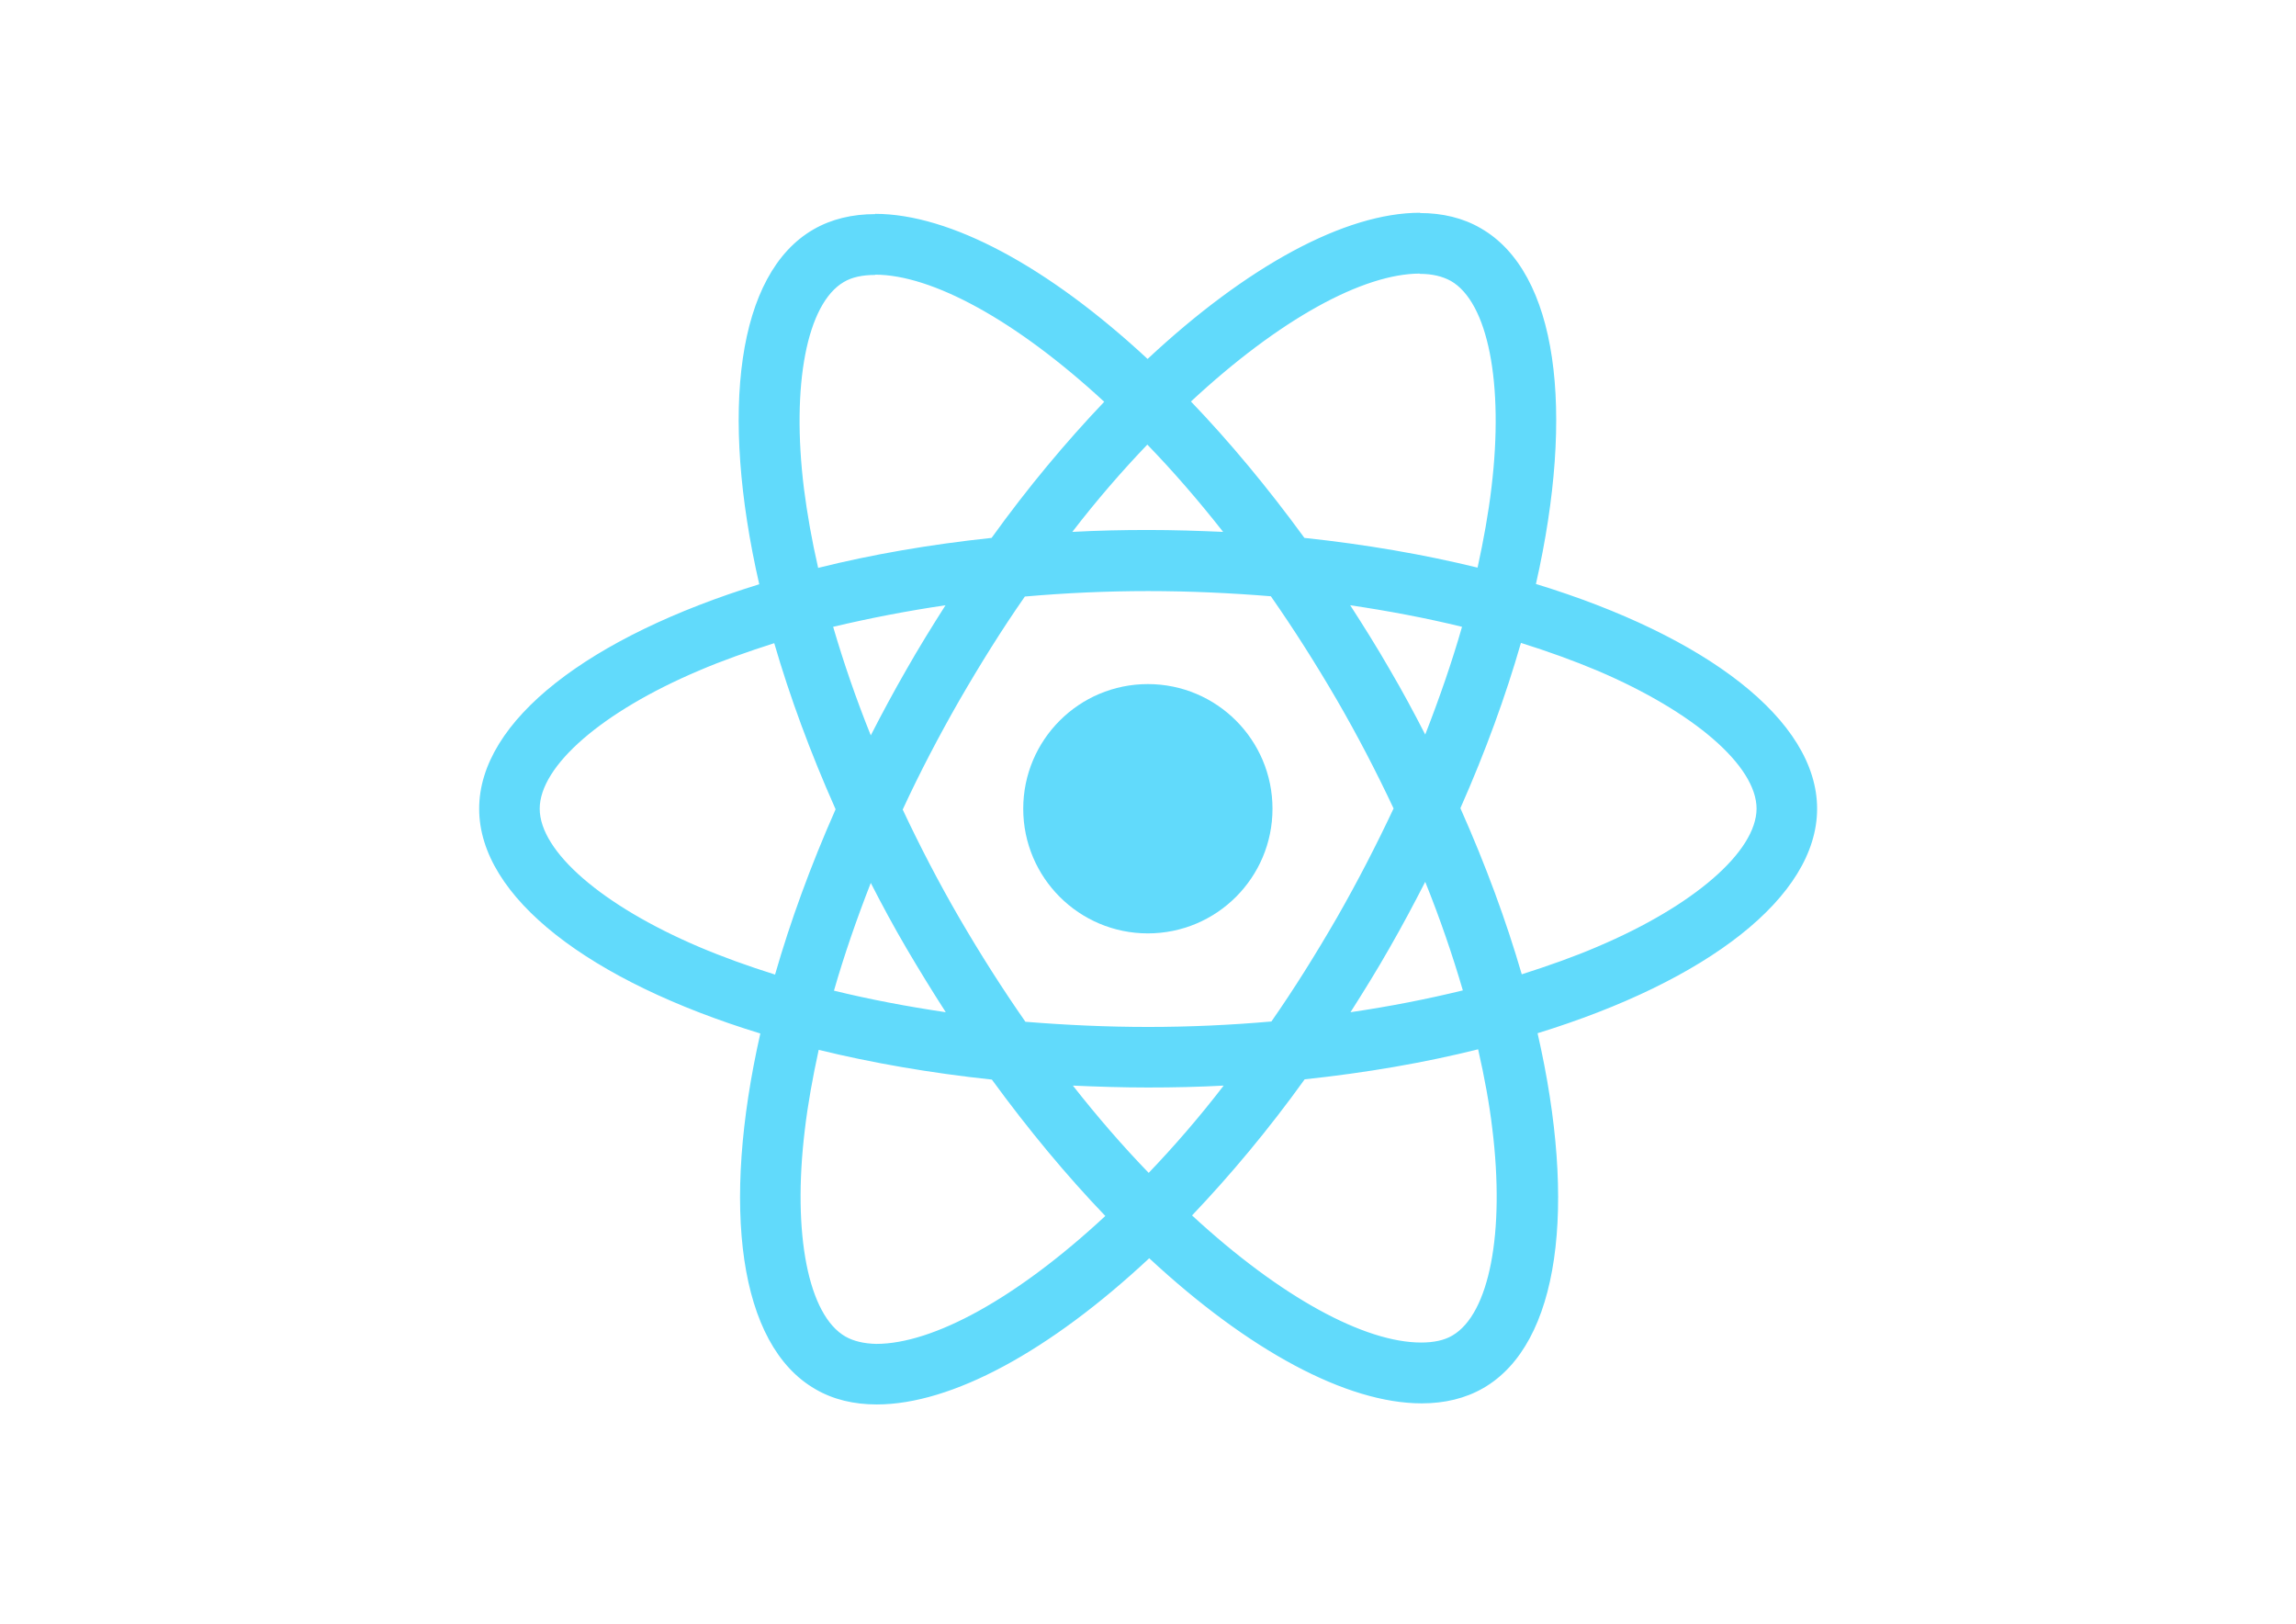
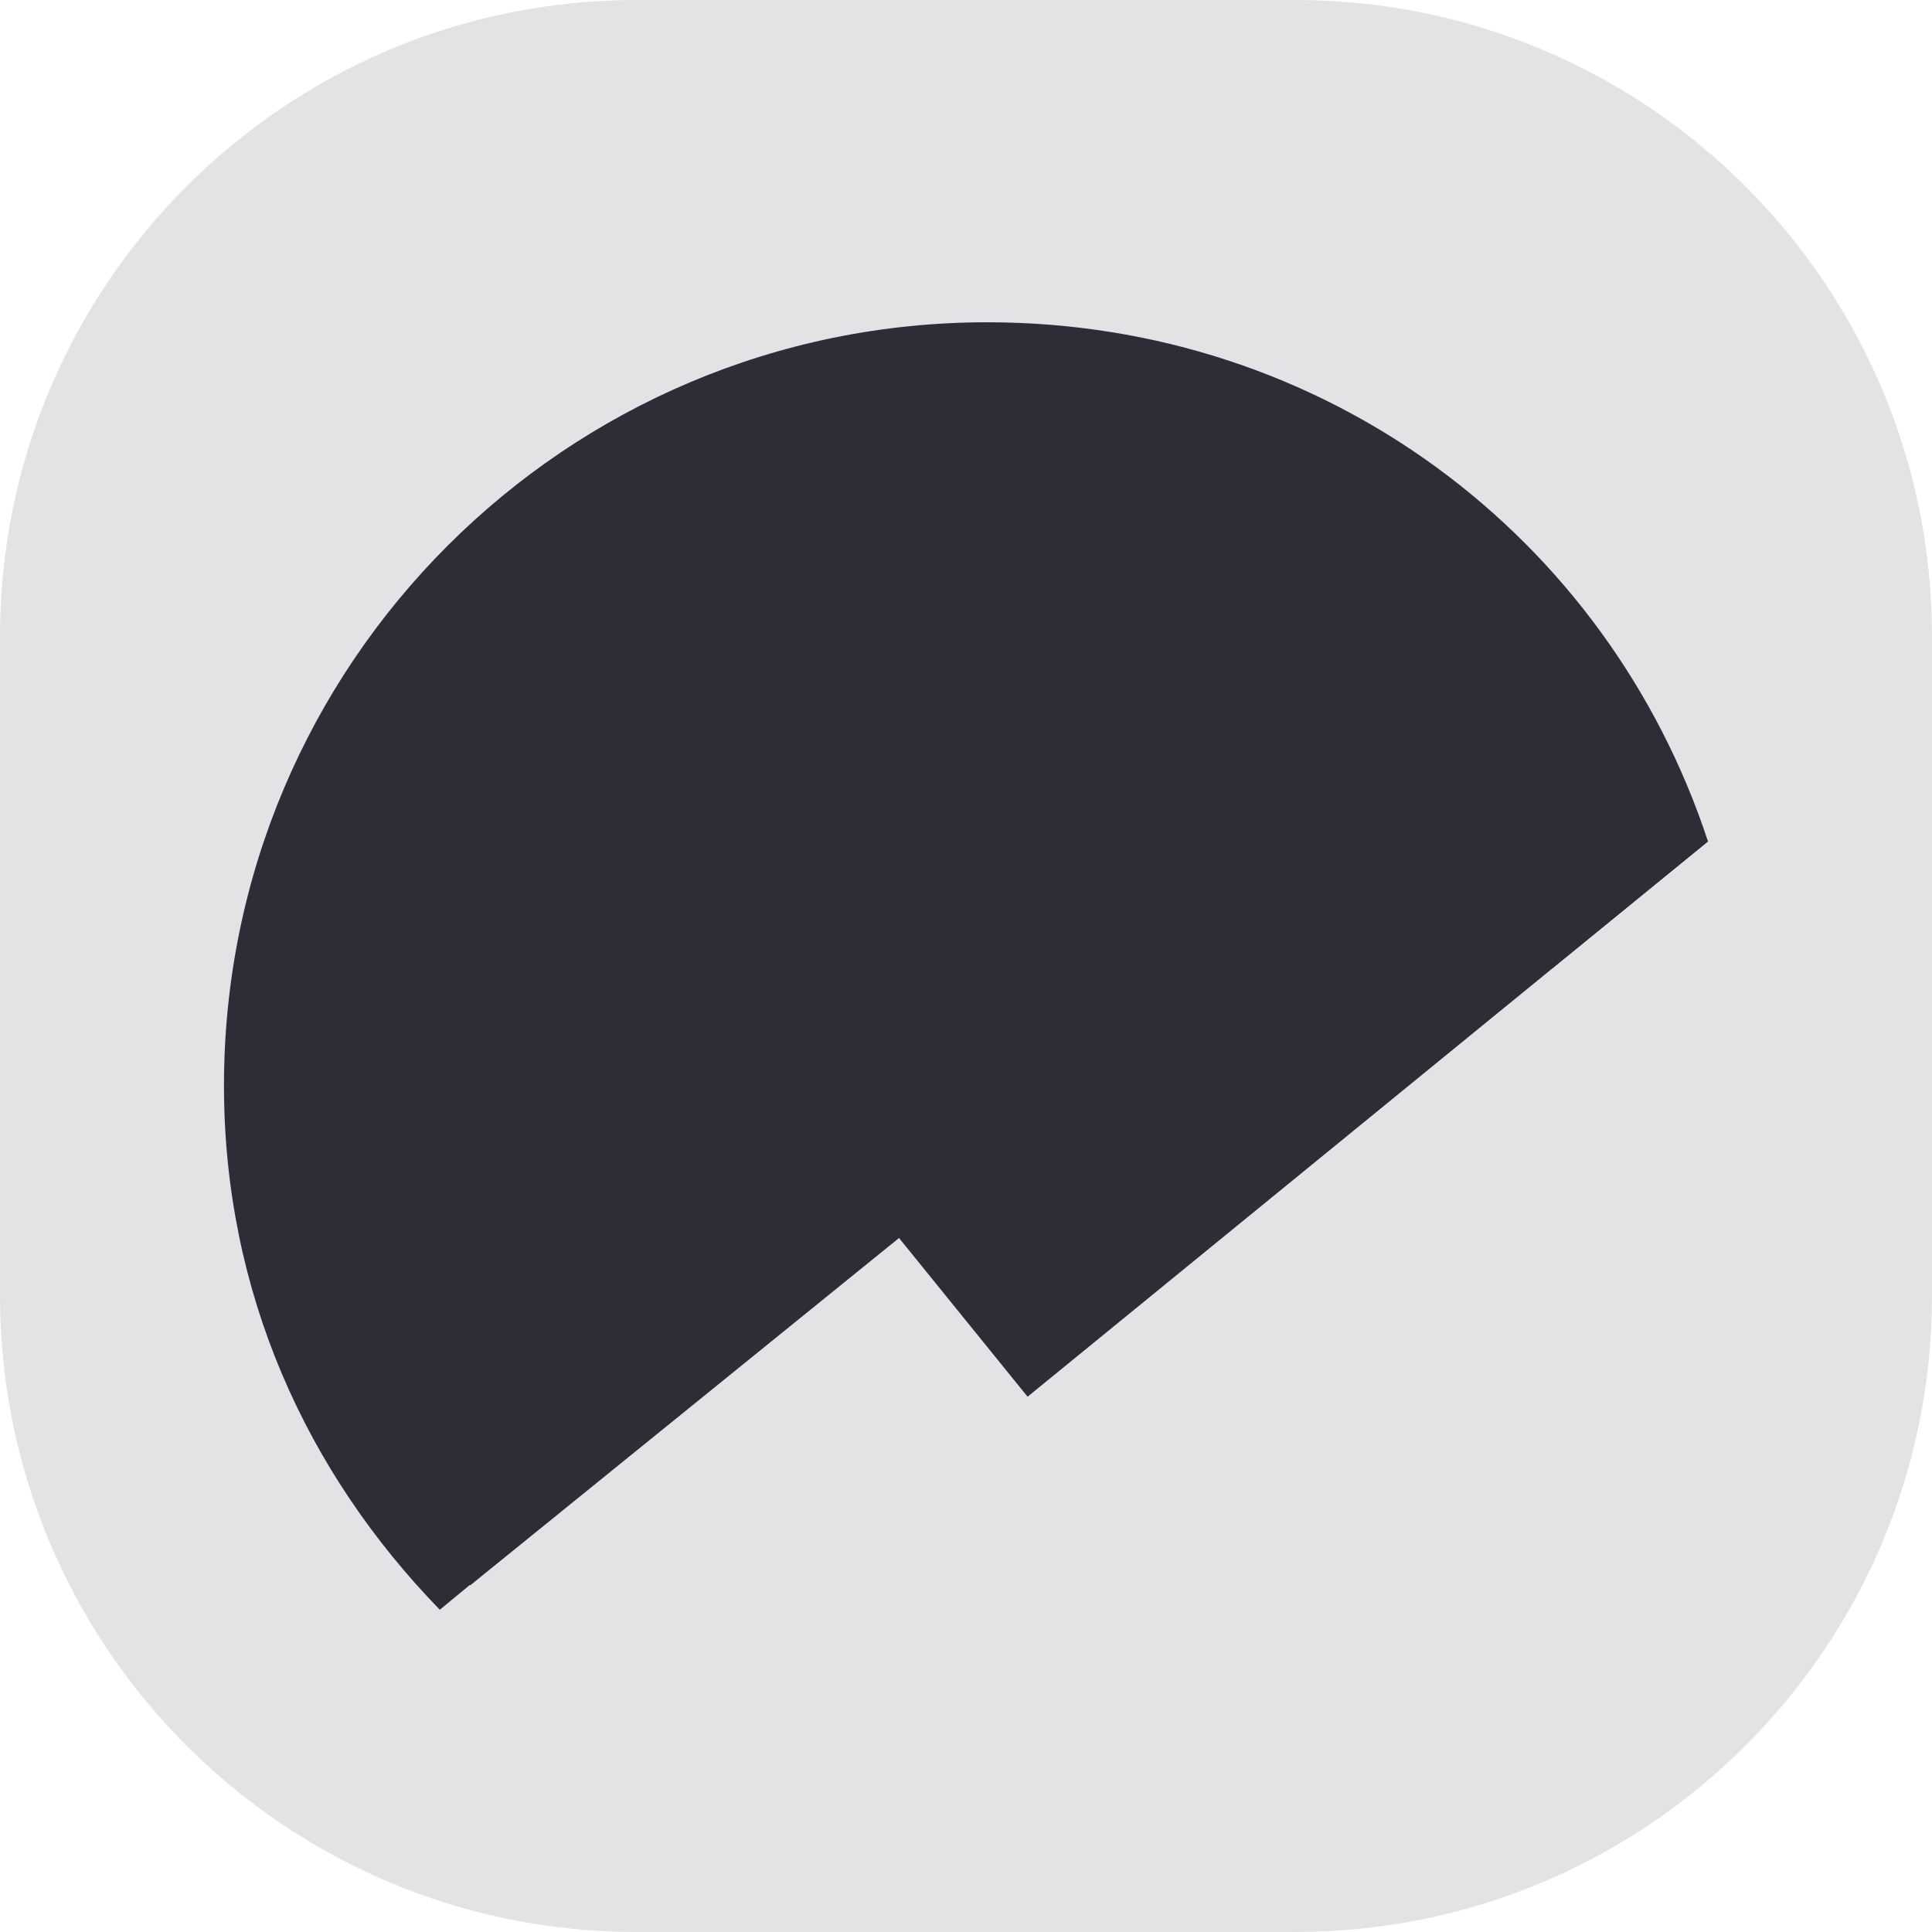
- <svg xmlns="http://www.w3.org/2000/svg" viewBox="0 0 841.9 595.3">
-   <g fill="#61DAFB">
-     <path d="M666.3 296.5c0-32.5-40.7-63.3-103.1-82.4 14.4-63.6 8-114.2-20.2-130.4-6.5-3.8-14.1-5.6-22.4-5.6v22.3c4.6 0 8.3.9 11.4 2.6 13.6 7.8 19.5 37.5 14.9 75.7-1.1 9.4-2.9 19.3-5.1 29.4-19.6-4.8-41-8.5-63.5-10.9-13.5-18.5-27.5-35.3-41.6-50 32.6-30.3 63.2-46.9 84-46.9V78c-27.5 0-63.5 19.6-99.9 53.6-36.4-33.8-72.4-53.2-99.9-53.2v22.3c20.7 0 51.4 16.5 84 46.6-14 14.7-28 31.4-41.3 49.9-22.6 2.4-44 6.1-63.6 11-2.3-10-4-19.7-5.2-29-4.7-38.2 1.1-67.9 14.6-75.8 3-1.8 6.9-2.6 11.5-2.6V78.5c-8.4 0-16 1.8-22.6 5.6-28.1 16.2-34.4 66.7-19.9 130.1-62.2 19.2-102.7 49.9-102.7 82.3 0 32.5 40.7 63.3 103.1 82.4-14.4 63.6-8 114.2 20.2 130.4 6.5 3.8 14.1 5.6 22.5 5.6 27.5 0 63.5-19.6 99.9-53.6 36.4 33.8 72.4 53.2 99.9 53.2 8.4 0 16-1.8 22.6-5.6 28.1-16.2 34.4-66.7 19.9-130.1 62-19.1 102.5-49.9 102.5-82.3zm-130.2-66.7c-3.7 12.9-8.3 26.2-13.5 39.5-4.1-8-8.4-16-13.1-24-4.6-8-9.5-15.8-14.4-23.4 14.2 2.1 27.9 4.7 41 7.9zm-45.8 106.5c-7.8 13.5-15.8 26.3-24.1 38.2-14.9 1.3-30 2-45.2 2-15.1 0-30.2-.7-45-1.9-8.3-11.9-16.4-24.6-24.2-38-7.6-13.1-14.5-26.4-20.8-39.8 6.2-13.4 13.2-26.8 20.7-39.9 7.8-13.5 15.8-26.3 24.1-38.2 14.9-1.3 30-2 45.2-2 15.1 0 30.2.7 45 1.9 8.3 11.9 16.4 24.6 24.2 38 7.6 13.1 14.5 26.4 20.8 39.8-6.3 13.4-13.2 26.8-20.7 39.9zm32.3-13c5.4 13.4 10 26.8 13.8 39.8-13.1 3.2-26.9 5.9-41.2 8 4.9-7.7 9.8-15.6 14.4-23.7 4.6-8 8.9-16.1 13-24.1zM421.2 430c-9.3-9.6-18.6-20.3-27.8-32 9 .4 18.2.7 27.5.7 9.4 0 18.7-.2 27.8-.7-9 11.7-18.3 22.4-27.5 32zm-74.4-58.9c-14.2-2.1-27.9-4.7-41-7.9 3.7-12.9 8.3-26.2 13.5-39.5 4.1 8 8.4 16 13.1 24 4.7 8 9.5 15.8 14.4 23.4zM420.7 163c9.3 9.6 18.6 20.3 27.8 32-9-.4-18.2-.7-27.5-.7-9.4 0-18.7.2-27.8.7 9-11.7 18.3-22.4 27.5-32zm-74 58.9c-4.9 7.7-9.8 15.6-14.4 23.7-4.6 8-8.9 16-13 24-5.4-13.4-10-26.8-13.8-39.8 13.1-3.1 26.9-5.8 41.2-7.9zm-90.5 125.2c-35.4-15.1-58.3-34.9-58.3-50.6 0-15.7 22.9-35.6 58.3-50.6 8.6-3.7 18-7 27.7-10.1 5.7 19.6 13.2 40 22.5 60.9-9.2 20.8-16.6 41.1-22.2 60.6-9.9-3.1-19.3-6.5-28-10.2zM310 490c-13.6-7.8-19.5-37.5-14.9-75.7 1.1-9.4 2.9-19.3 5.1-29.4 19.6 4.8 41 8.5 63.5 10.9 13.5 18.5 27.5 35.3 41.6 50-32.6 30.3-63.2 46.9-84 46.9-4.5-.1-8.3-1-11.3-2.7zm237.2-76.2c4.7 38.2-1.1 67.9-14.6 75.8-3 1.8-6.9 2.6-11.5 2.6-20.7 0-51.4-16.5-84-46.6 14-14.7 28-31.4 41.3-49.9 22.6-2.4 44-6.1 63.6-11 2.3 10.1 4.1 19.8 5.2 29.1zm38.5-66.7c-8.6 3.7-18 7-27.7 10.1-5.7-19.6-13.2-40-22.5-60.9 9.2-20.8 16.6-41.1 22.2-60.6 9.9 3.1 19.3 6.5 28.1 10.2 35.4 15.1 58.3 34.9 58.3 50.6-.1 15.7-23 35.6-58.4 50.6zM320.8 78.4z" />
-     <circle cx="420.9" cy="296.5" r="45.7" />
-     <path d="M520.5 78.1z" />
+ <svg xmlns="http://www.w3.org/2000/svg" width="135.467mm" height="135.467mm" viewBox="0 0 135.467 135.467" version="1.1" id="svg2511">
+   <defs id="defs2505" />
+   <g id="layer1" transform="translate(-16.17739,-13.82024)">
+     <g id="g3085">
+       <rect style="fill:#e2e3e4;fill-opacity:1;stroke:none;stroke-width:0.072;stroke-linecap:round;stroke-linejoin:round;stroke-miterlimit:4;stroke-dasharray:none;stroke-opacity:1;paint-order:normal" id="rect2473" width="135.467" height="135.467" x="16.177" y="13.82" ry="44.634" />
+       <g id="g2485" transform="matrix(1.414599,0,0,1.414599,-1132.578,423.8751)">
+         <g style="fill:#2d2d37;fill-opacity:1" transform="matrix(0.8059288,0,0,0.8059288,325.1082,-397.2749)" id="g2483">
+           <path style="fill:#2d2d37;fill-opacity:1;stroke:none;stroke-width:0.5;stroke-linecap:round;stroke-linejoin:round;stroke-miterlimit:4;stroke-dasharray:none;stroke-opacity:1;paint-order:normal" d="m 709.272,185.013 c -6.162,-18.736 -23.534,-31.929 -44.332,-31.928 -25.923,1.6e-4 -46.939,21.015 -46.939,46.939 -6e-5,12.72 5.059,23.79 13.275,32.244 l 8.59,-7.086 c -6.599,-6.431 -10.33,-15.215 -10.33,-25.158 10e-5,-19.553 15.851,-35.403 35.404,-35.404 17.227,-1.7e-4 31.58,11.902 34.751,28.201" id="path2475" />
+           <g style="fill:#2d2d37;fill-opacity:1" transform="translate(-0.534539,-132.5657)" id="g2481">
+             <path style="fill:#2d2d37;fill-opacity:1;stroke:none;stroke-width:0.279;stroke-linecap:round;stroke-linejoin:round;stroke-miterlimit:4;stroke-dasharray:none;stroke-opacity:1;paint-order:normal" d="m 626.928,356.178 -2.91,-1.908 7.061,-9.101 c 0,0 -8.252,-20.409 3.974,-35.327 12.226,-14.918 40.715,-16.462 40.715,-16.462 l 21.498,18.631 -25.948,20.836 -37.632,30.481 -3.429,-2.949 z" id="path2477" />
+             <path id="path2479" d="m 709.807,317.579 -41.847,34.153 -8.327,-10.28 44.193,-35.795 c 0,0 -6.249,-5.149 0.772,4.898 0,0 -0.817,-4.048 5.21,7.024 z" style="fill:#2d2d37;fill-opacity:1;stroke:none;stroke-width:0.279;stroke-linecap:round;stroke-linejoin:round;stroke-miterlimit:4;stroke-dasharray:none;stroke-opacity:1;paint-order:normal" />
+           </g>
+         </g>
+       </g>
+     </g>
  </g>
</svg>
